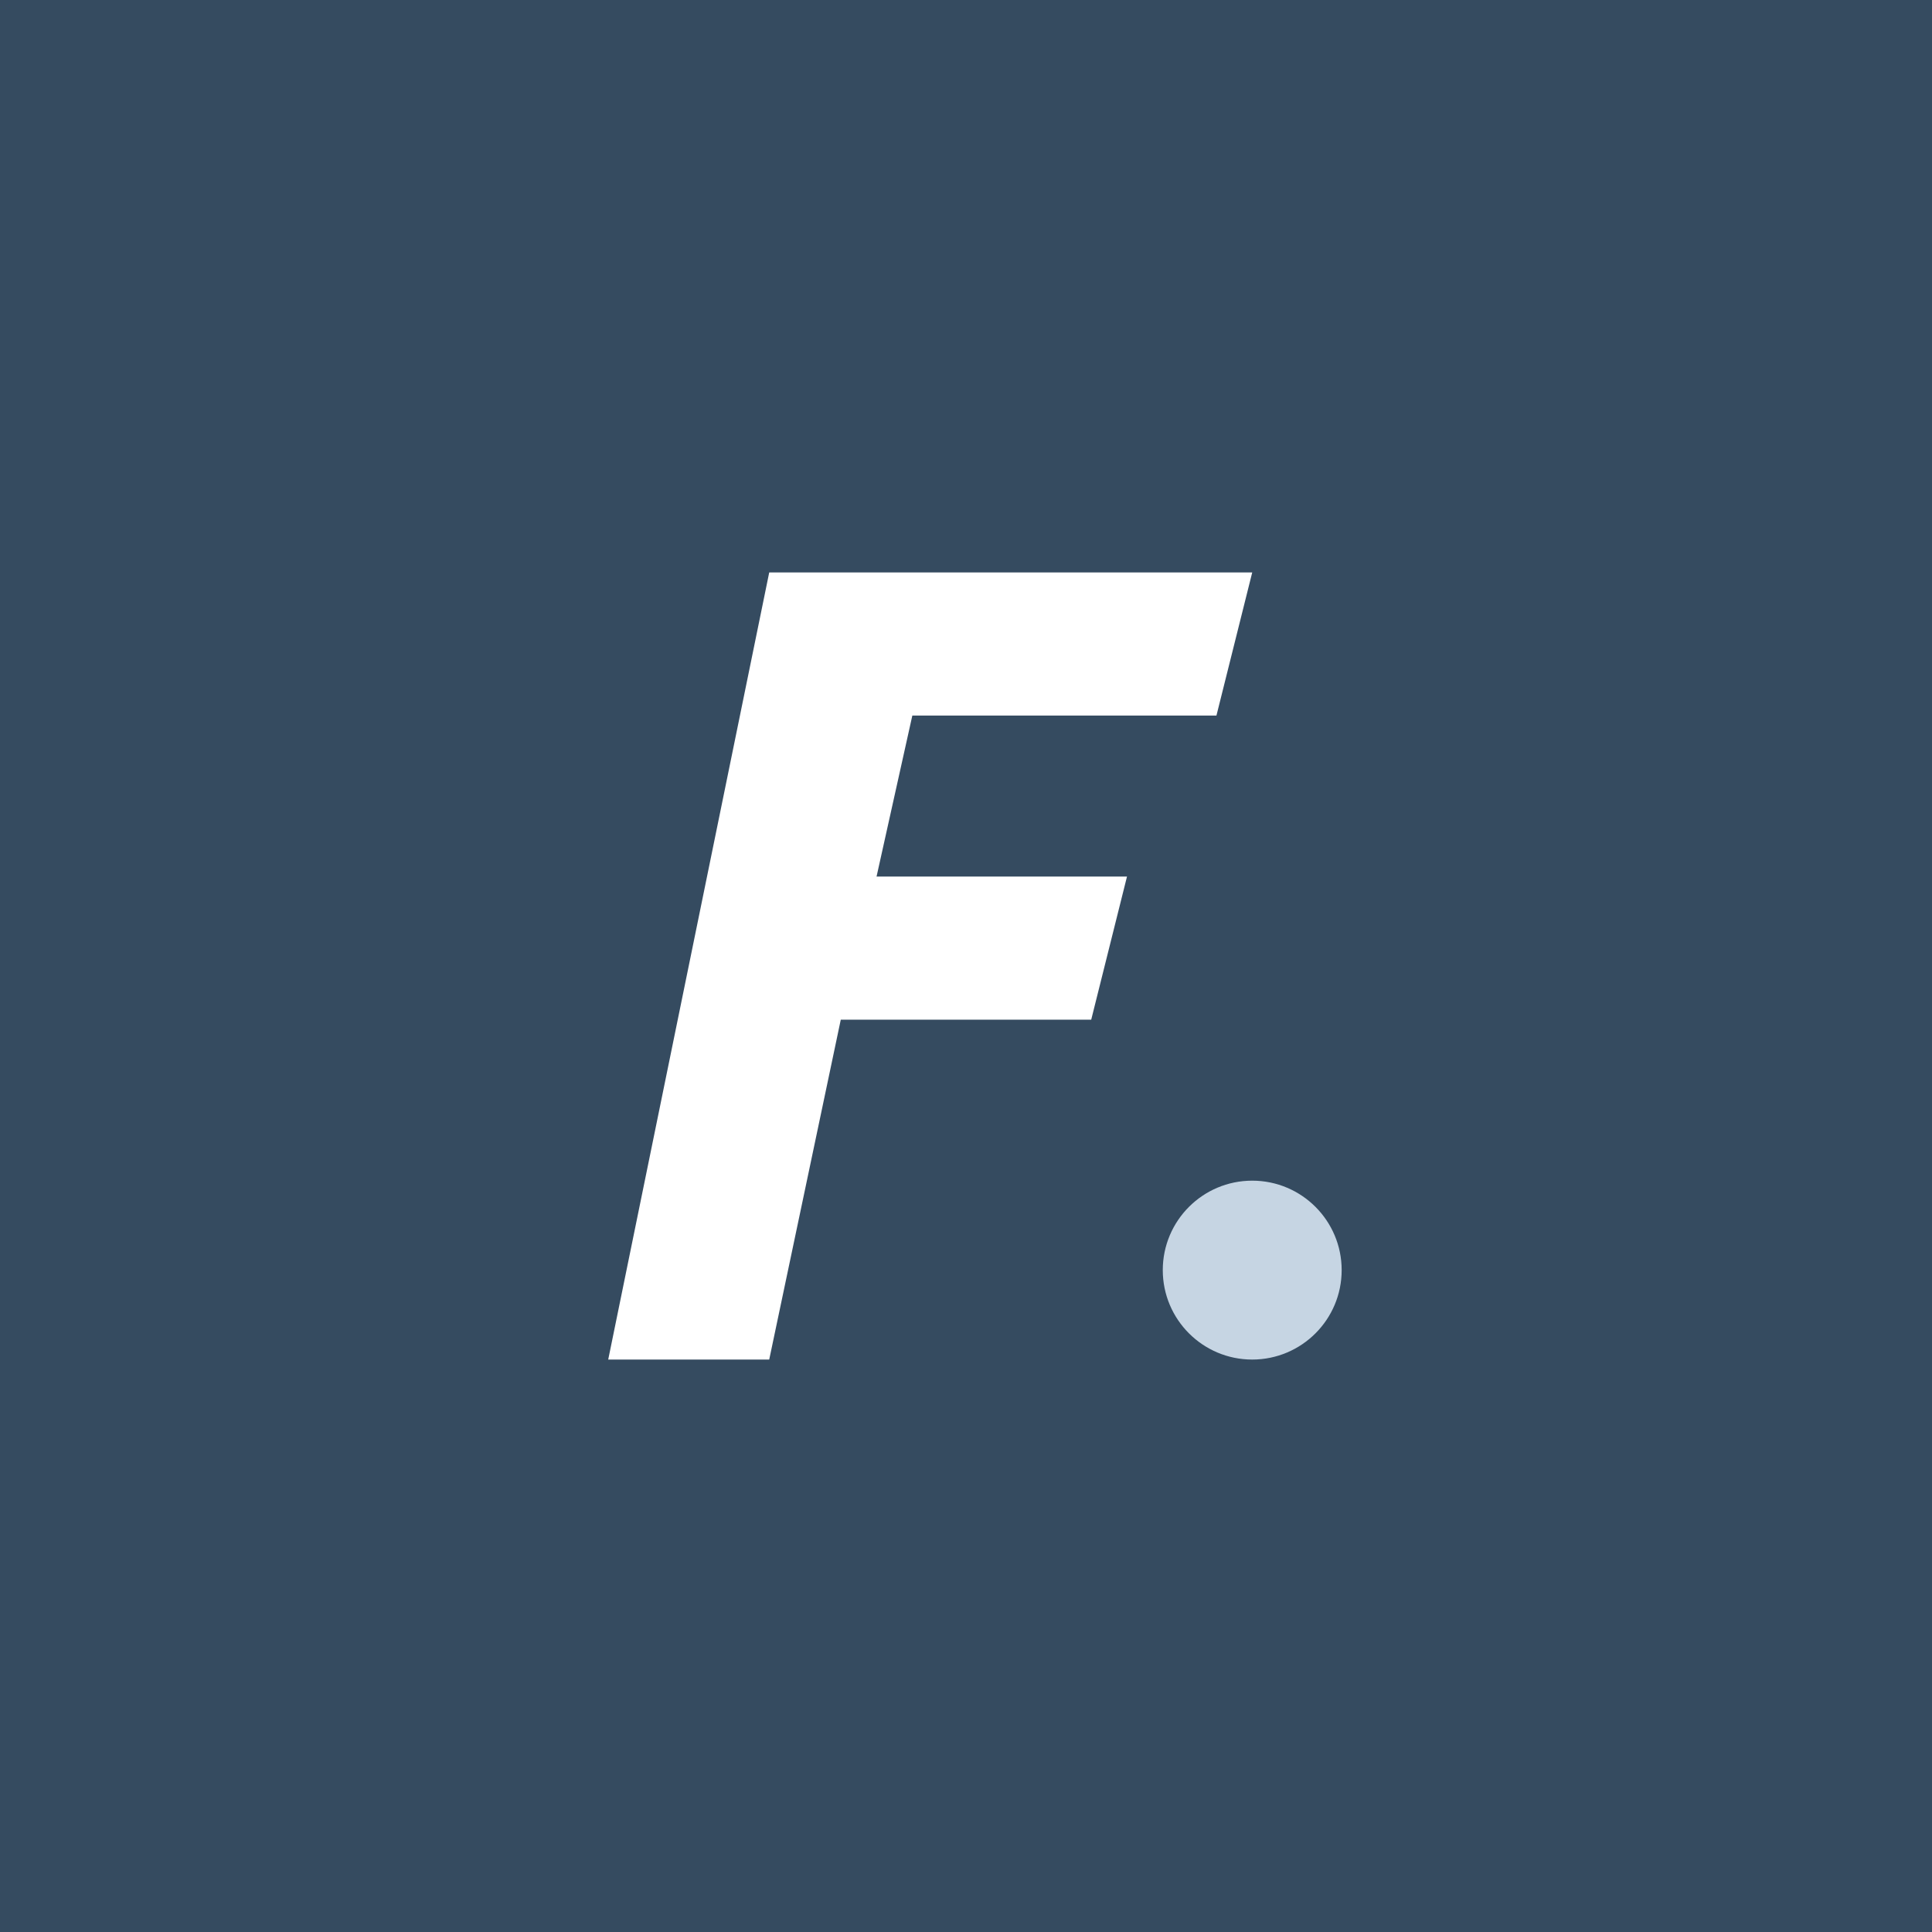
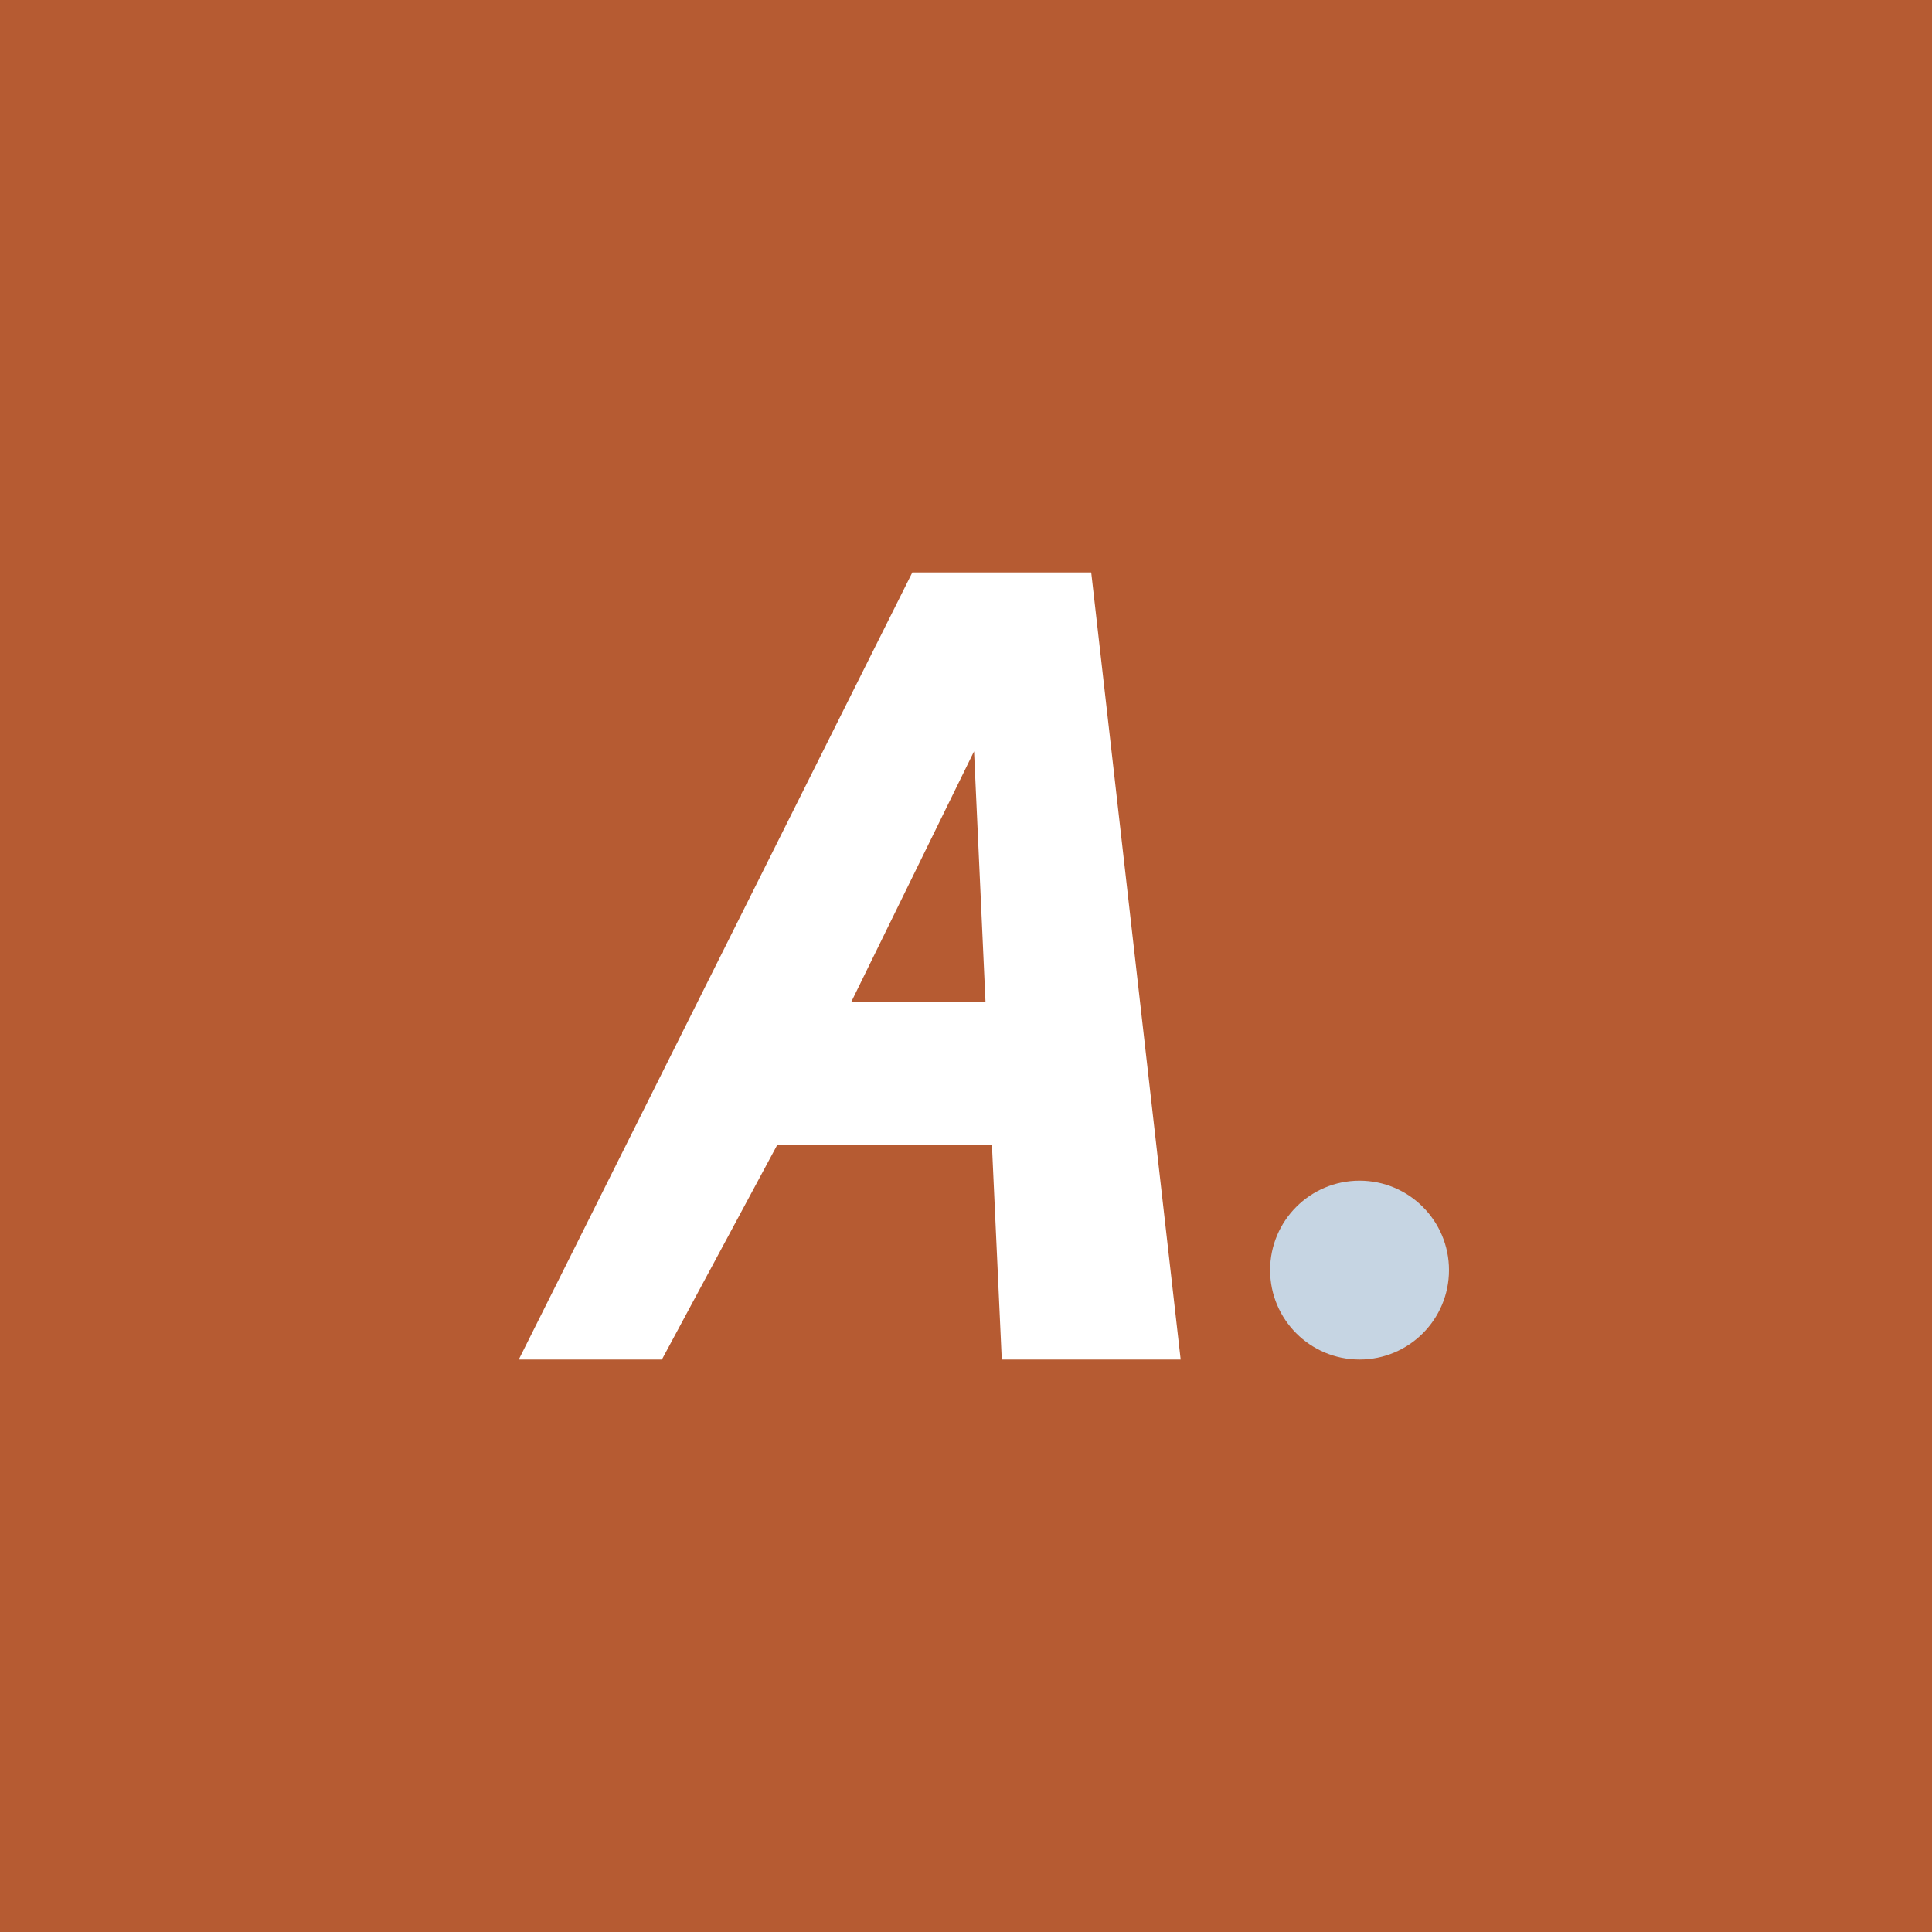
- <svg xmlns="http://www.w3.org/2000/svg" width="512" height="512" viewBox="0 0 108 108">
-   <rect width="108" height="108" fill="#354B60" />
-   <path fill="#FFFFFF" d="M43 32H70L68 40H51L49 49H63L61 57H47L43 76H34Z" />
-   <path fill="#C6D5E3" d="M70 66A5 5 0 1 1 70 76A5 5 0 1 1 70 66" />
+ <svg xmlns="http://www.w3.org/2000/svg" width="512" height="512" viewBox="0 0 108 108" role="img" aria-label="Açı A. logosu">
+   <rect width="108" height="108" fill="#b65b32" />
+   <path fill="#FFFFFF" fill-rule="evenodd" d="M29 76L51 32L61 32L66 76L56 76L55.45 64L43.45 64L37 76Z M47.59 56L55.09 56L54.45 42Z" />
+   <path fill="#C6D5E3" d="M76 66A5 5 0 1 1 76 76A5 5 0 1 1 76 66" />
</svg>
